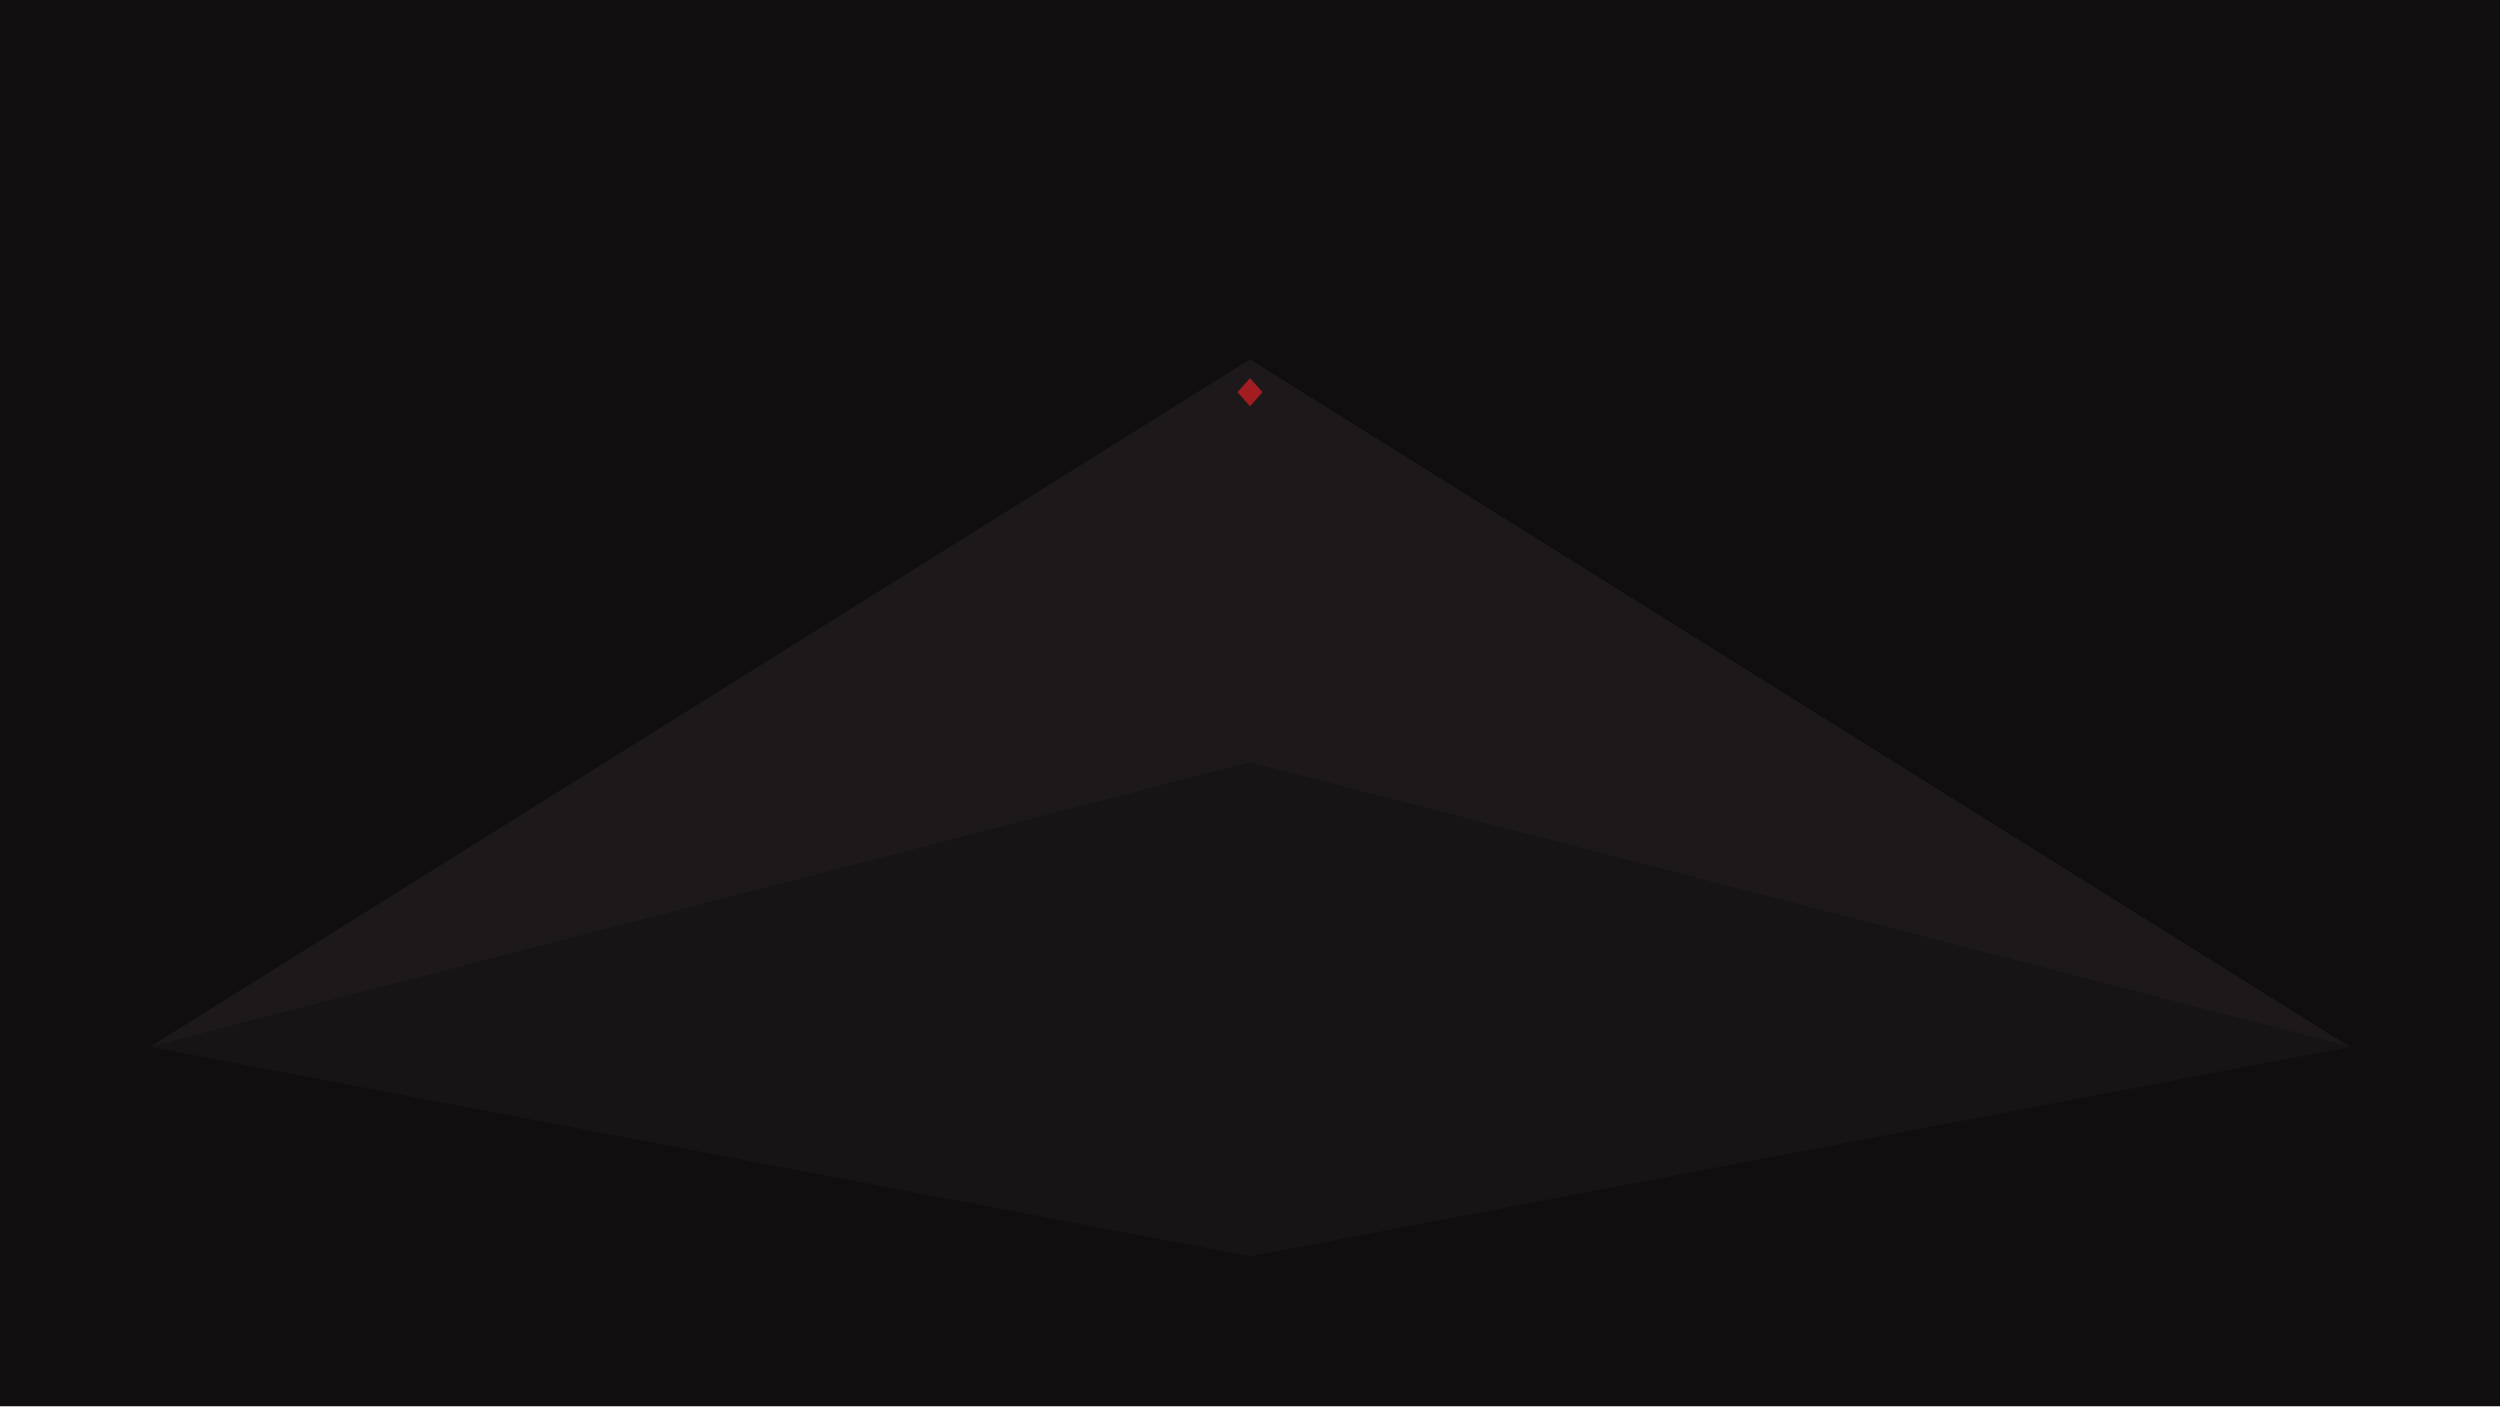
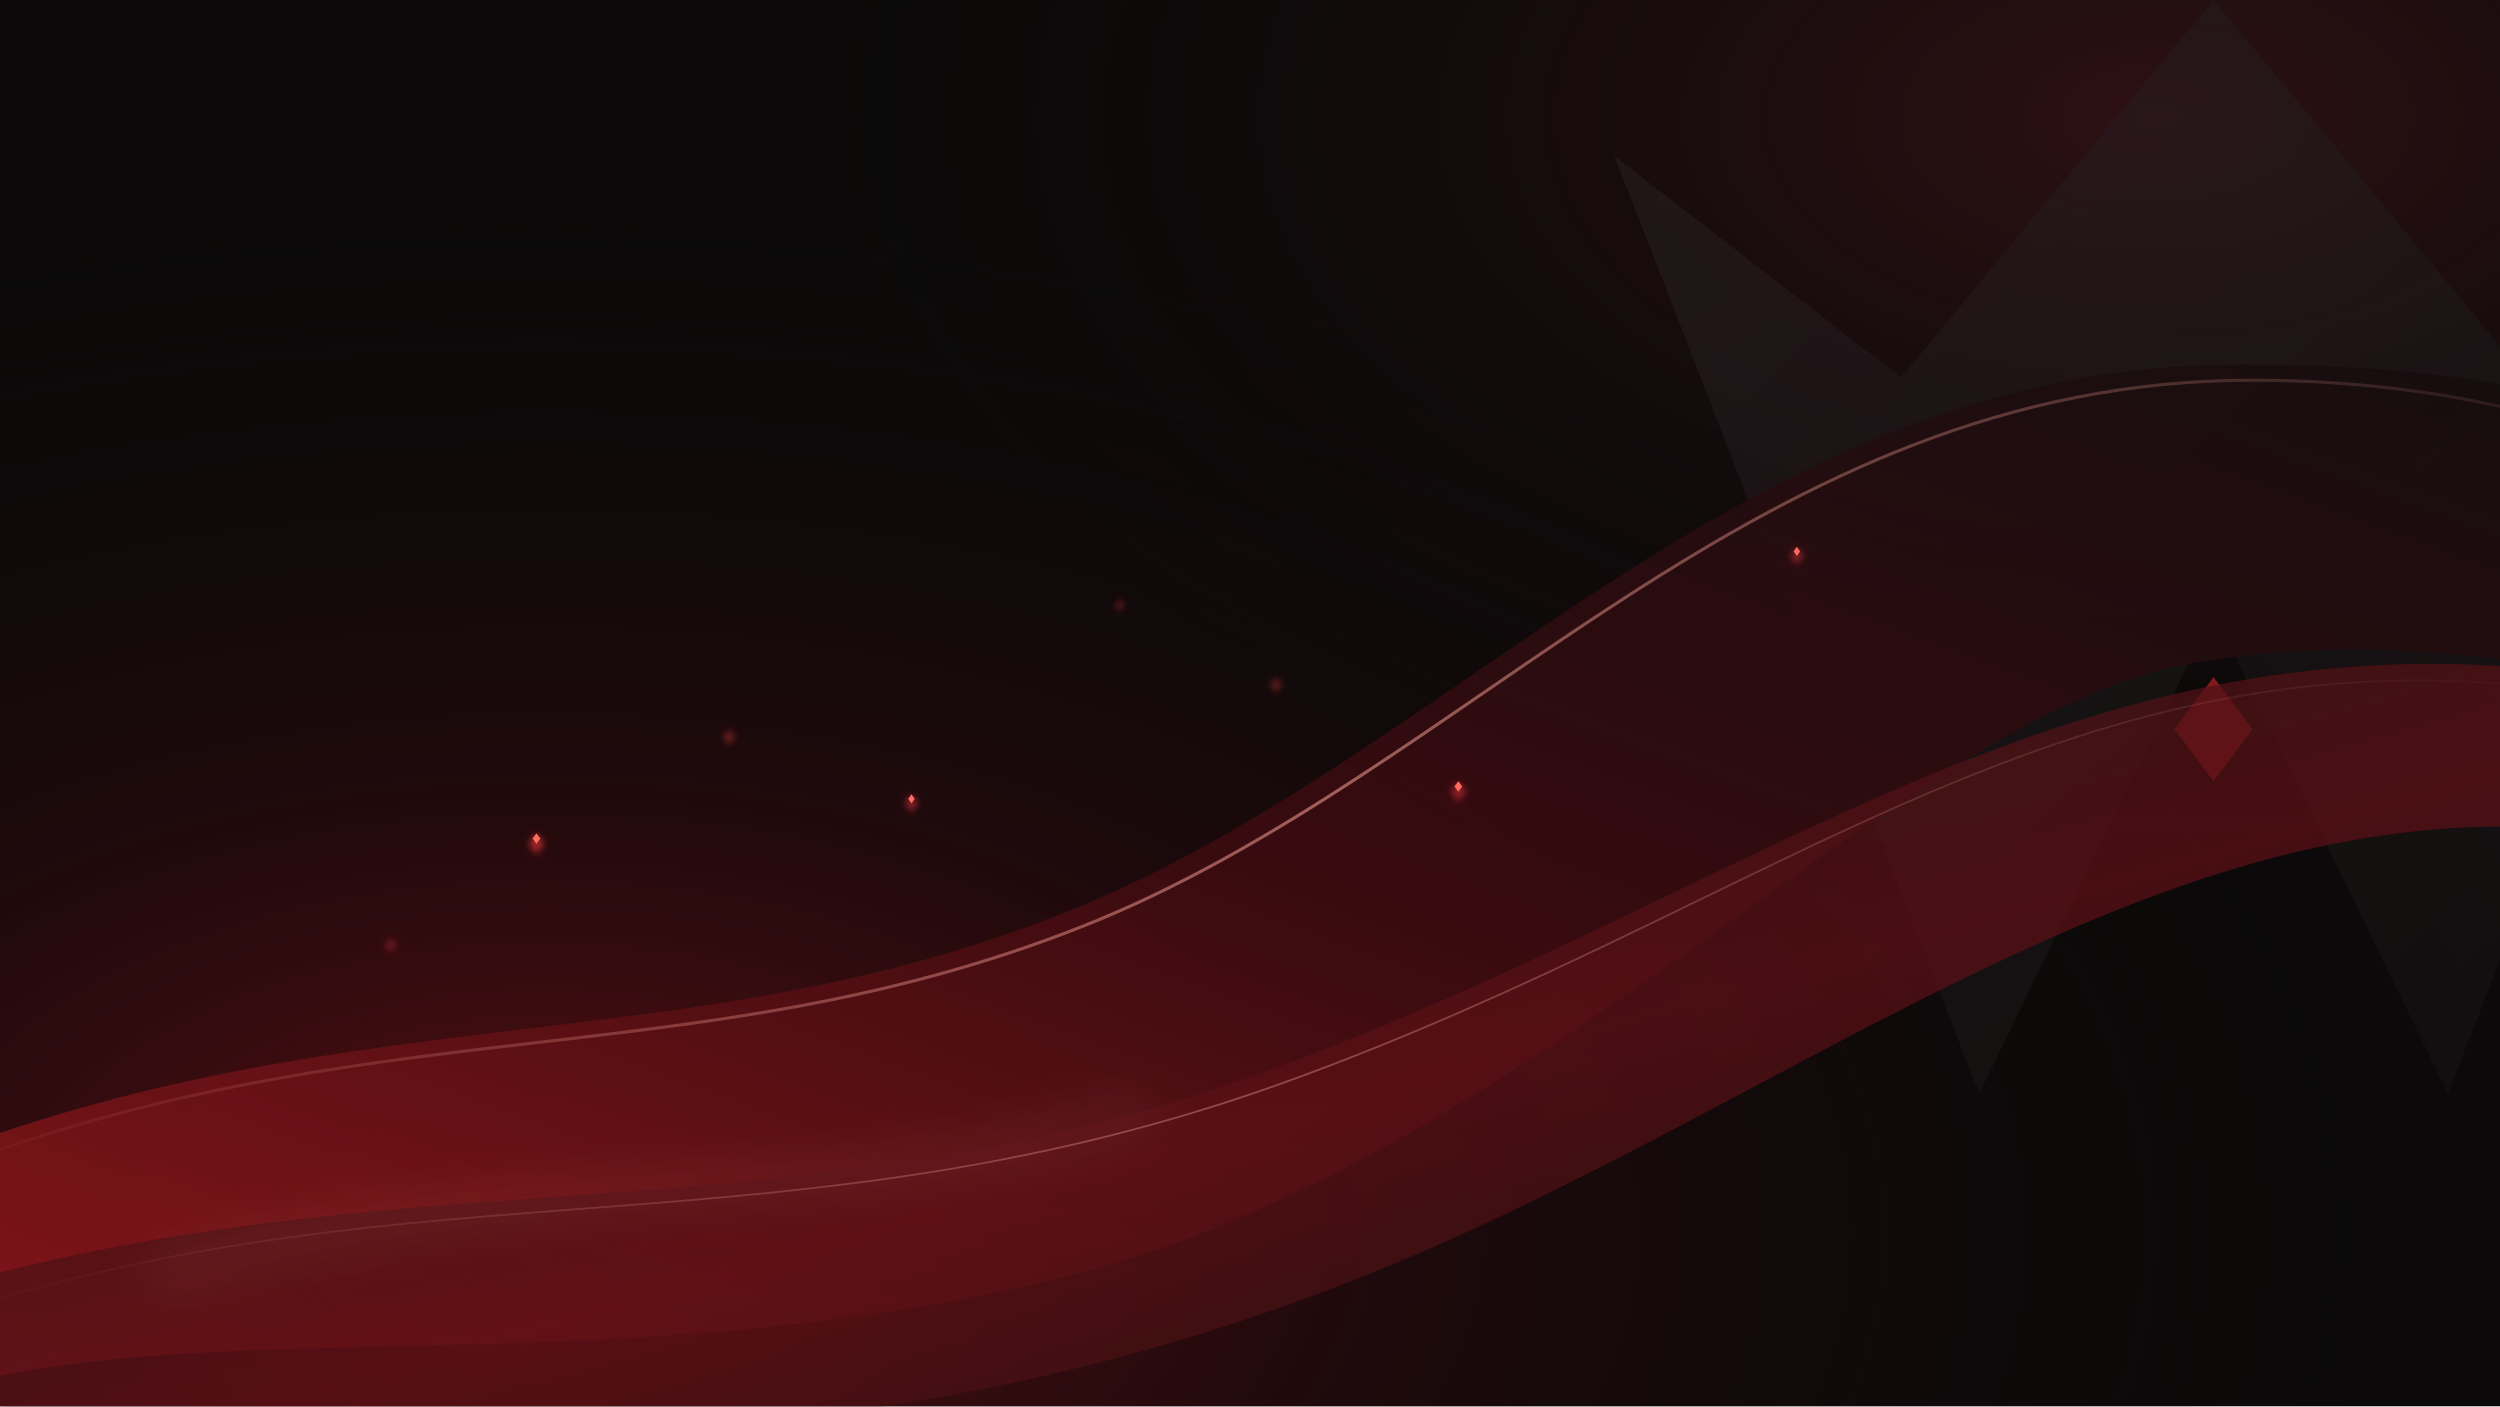
- <svg xmlns="http://www.w3.org/2000/svg" viewBox="0 0 1600 900" preserveAspectRatio="xMidYMid slice">
-   <rect width="1600" height="900" fill="#100e0e" />
-   <path d="M96 670 800 230 1504 670 800 488Z" fill="#1d191a" />
-   <path d="M96 670 800 488 1504 670 800 804Z" fill="#171415" />
-   <path d="M800 242 808 251 800 260 792 251Z" fill="#a11d22" />
+ <svg xmlns="http://www.w3.org/2000/svg" viewBox="0 0 1920 1080" preserveAspectRatio="xMidYMid slice">
+   <defs>
+     <radialGradient id="glow" cx="22%" cy="88%" r="75%">
+       <stop offset="0" stop-color="#6b1016" stop-opacity=".85" />
+       <stop offset=".45" stop-color="#2a0a0d" stop-opacity=".6" />
+       <stop offset="1" stop-color="#0b0909" stop-opacity="0" />
+     </radialGradient>
+     <radialGradient id="glow2" cx="86%" cy="8%" r="55%">
+       <stop offset="0" stop-color="#3d1418" stop-opacity=".7" />
+       <stop offset="1" stop-color="#0b0909" stop-opacity="0" />
+     </radialGradient>
+     <linearGradient id="ribbonA" x1="0" y1="1" x2="1" y2="0">
+       <stop offset="0" stop-color="#8f161c" />
+       <stop offset=".5" stop-color="#3b0b0f" />
+       <stop offset="1" stop-color="#120d0e" />
+     </linearGradient>
+     <linearGradient id="ribbonB" x1="0" y1="0" x2="1" y2="1">
+       <stop offset="0" stop-color="#1c1416" />
+       <stop offset=".55" stop-color="#5c1015" />
+       <stop offset="1" stop-color="#16100f" />
+     </linearGradient>
+     <linearGradient id="sheen" x1="0" y1="0" x2="1" y2="0">
+       <stop offset="0" stop-color="#fca399" stop-opacity="0" />
+       <stop offset=".5" stop-color="#fca399" stop-opacity=".55" />
+       <stop offset="1" stop-color="#fca399" stop-opacity="0" />
+     </linearGradient>
+     <linearGradient id="facetL" x1="0" y1="0" x2="1" y2="1">
+       <stop offset="0" stop-color="#2a2325" />
+       <stop offset="1" stop-color="#141011" />
+     </linearGradient>
+     <linearGradient id="facetR" x1="1" y1="0" x2="0" y2="1">
+       <stop offset="0" stop-color="#231d1f" />
+       <stop offset="1" stop-color="#0f0c0d" />
+     </linearGradient>
+     <filter id="soft" x="-20%" y="-20%" width="140%" height="140%">
+       <feGaussianBlur stdDeviation="18" />
+     </filter>
+     <filter id="ember" x="-200%" y="-200%" width="500%" height="500%">
+       <feGaussianBlur stdDeviation="3" />
+     </filter>
+   </defs>
+   <rect width="1920" height="1080" fill="#0b0909" />
+   <rect width="1920" height="1080" fill="url(#glow)" />
+   <rect width="1920" height="1080" fill="url(#glow2)" />
+   <g opacity=".9">
+     <path d="M1240 120 1520 840 1700 470 1880 840 2160 120 1940 290 1700 0 1460 290Z" fill="url(#facetL)" opacity=".55" />
+     <path d="M1700 470 1880 840 2160 120 1940 290Z" fill="url(#facetR)" opacity=".6" />
+     <path d="m1700 520 30 40-30 40-30-40Z" fill="#a11d22" opacity=".85" />
+   </g>
+   <path d="M-80 900C260 760 520 820 820 700s520-420 900-420 380 120 380 120v150s-200-80-420-40-500 380-860 470S120 1000-80 1080Z" fill="url(#ribbonA)" opacity=".92" />
+   <path d="M-80 1000C300 880 600 960 980 820s620-360 1020-300v120c-300-40-560 160-860 300s-640 200-1140 140Z" fill="url(#ribbonB)" opacity=".75" />
+   <path d="M-60 905C280 770 530 830 830 712s520-420 900-420c180 0 300 50 360 80" fill="none" stroke="url(#sheen)" stroke-width="2.4" />
+   <path d="M-40 1010C320 890 610 968 990 830s600-350 980-300" fill="none" stroke="url(#sheen)" stroke-width="1.4" opacity=".7" />
+   <path d="M120 980c260-90 520-40 760-130" fill="none" stroke="#fca399" stroke-opacity=".12" stroke-width="18" filter="url(#soft)" />
+   <g fill="#e2333b" filter="url(#ember)">
+     <path d="m412 640 6 8-6 8-6-8Z" opacity=".7" />
+     <path d="m560 560 4 6-4 6-4-6Z" opacity=".5" />
+     <path d="m700 610 5 7-5 7-5-7Z" opacity=".6" />
+     <path d="m980 520 4 6-4 6-4-6Z" opacity=".45" />
+     <path d="m1120 600 6 8-6 8-6-8Z" opacity=".55" />
+     <path d="m300 720 4 6-4 6-4-6Z" opacity=".4" />
+     <path d="m1380 420 5 7-5 7-5-7Z" opacity=".5" />
+     <path d="m860 460 3 5-3 5-3-5Z" opacity=".45" />
+   </g>
+   <g fill="#ff6a5f">
+     <path d="m412 640 3 4-3 4-3-4Z" />
+     <path d="m700 610 2.5 3.5-2.5 3.5-2.5-3.5Z" />
+     <path d="m1120 600 3 4-3 4-3-4Z" />
+     <path d="m1380 420 2.5 3.5-2.5 3.5-2.5-3.5Z" />
+   </g>
</svg>
